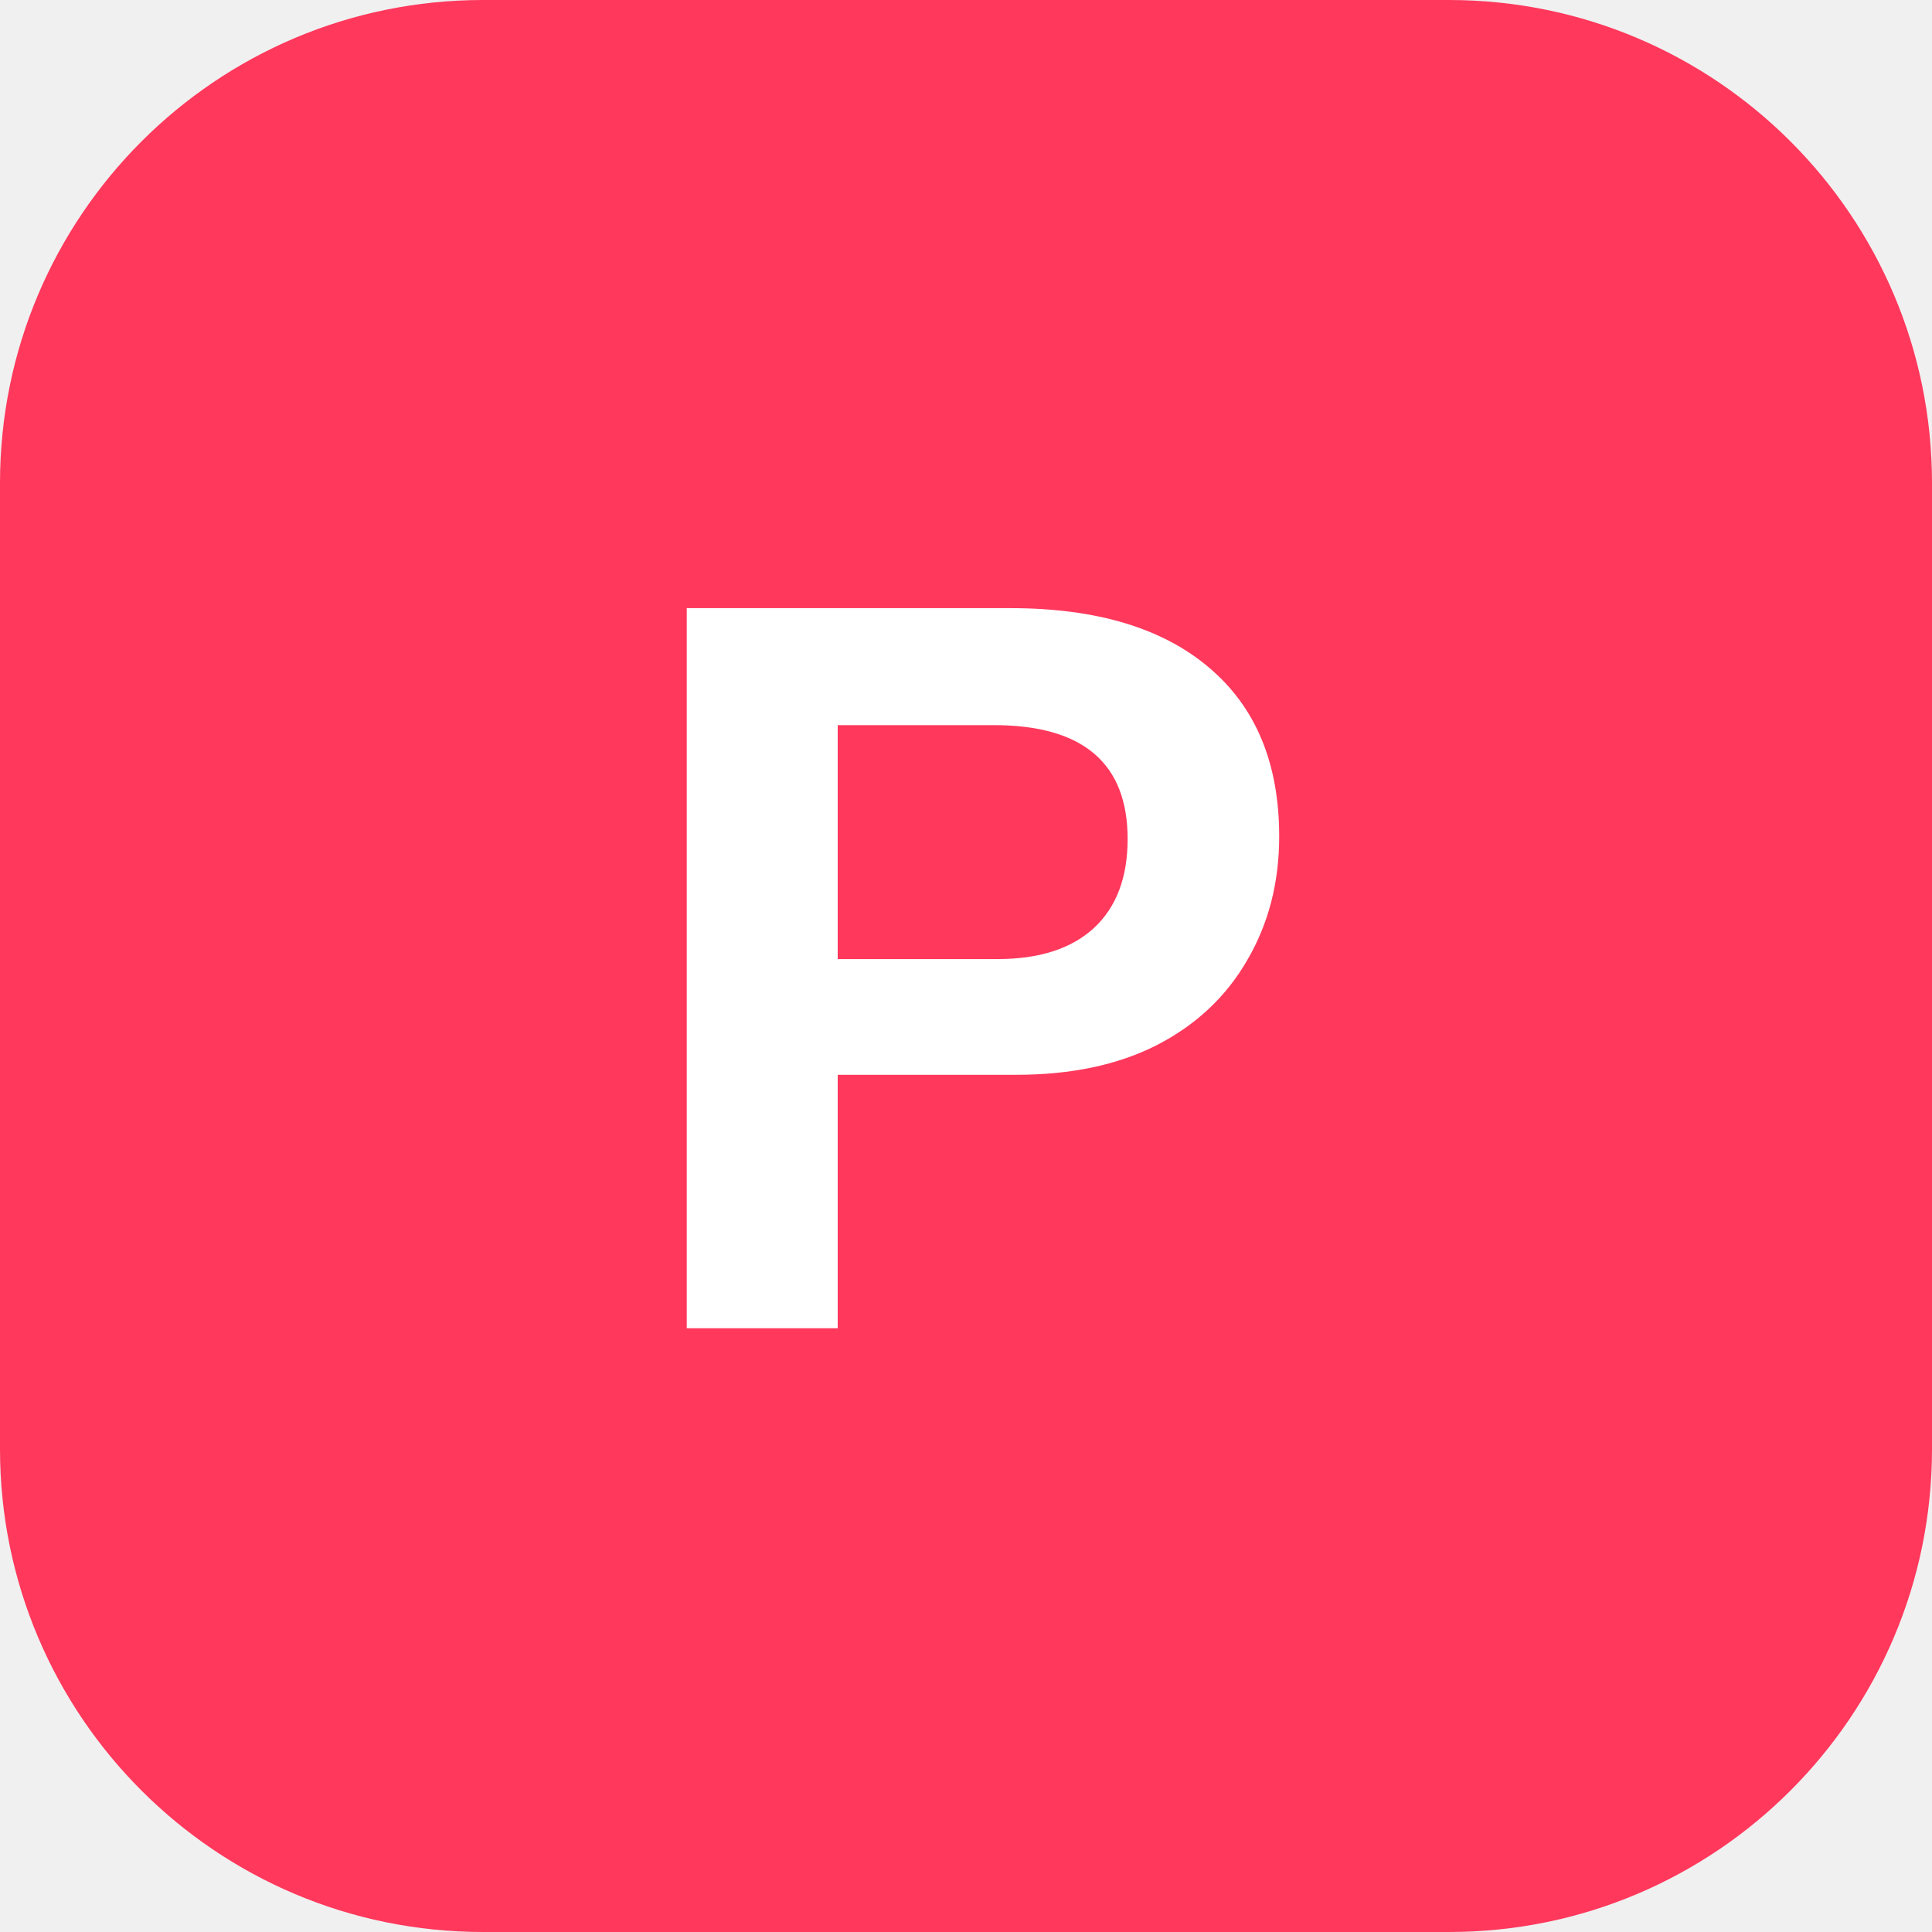
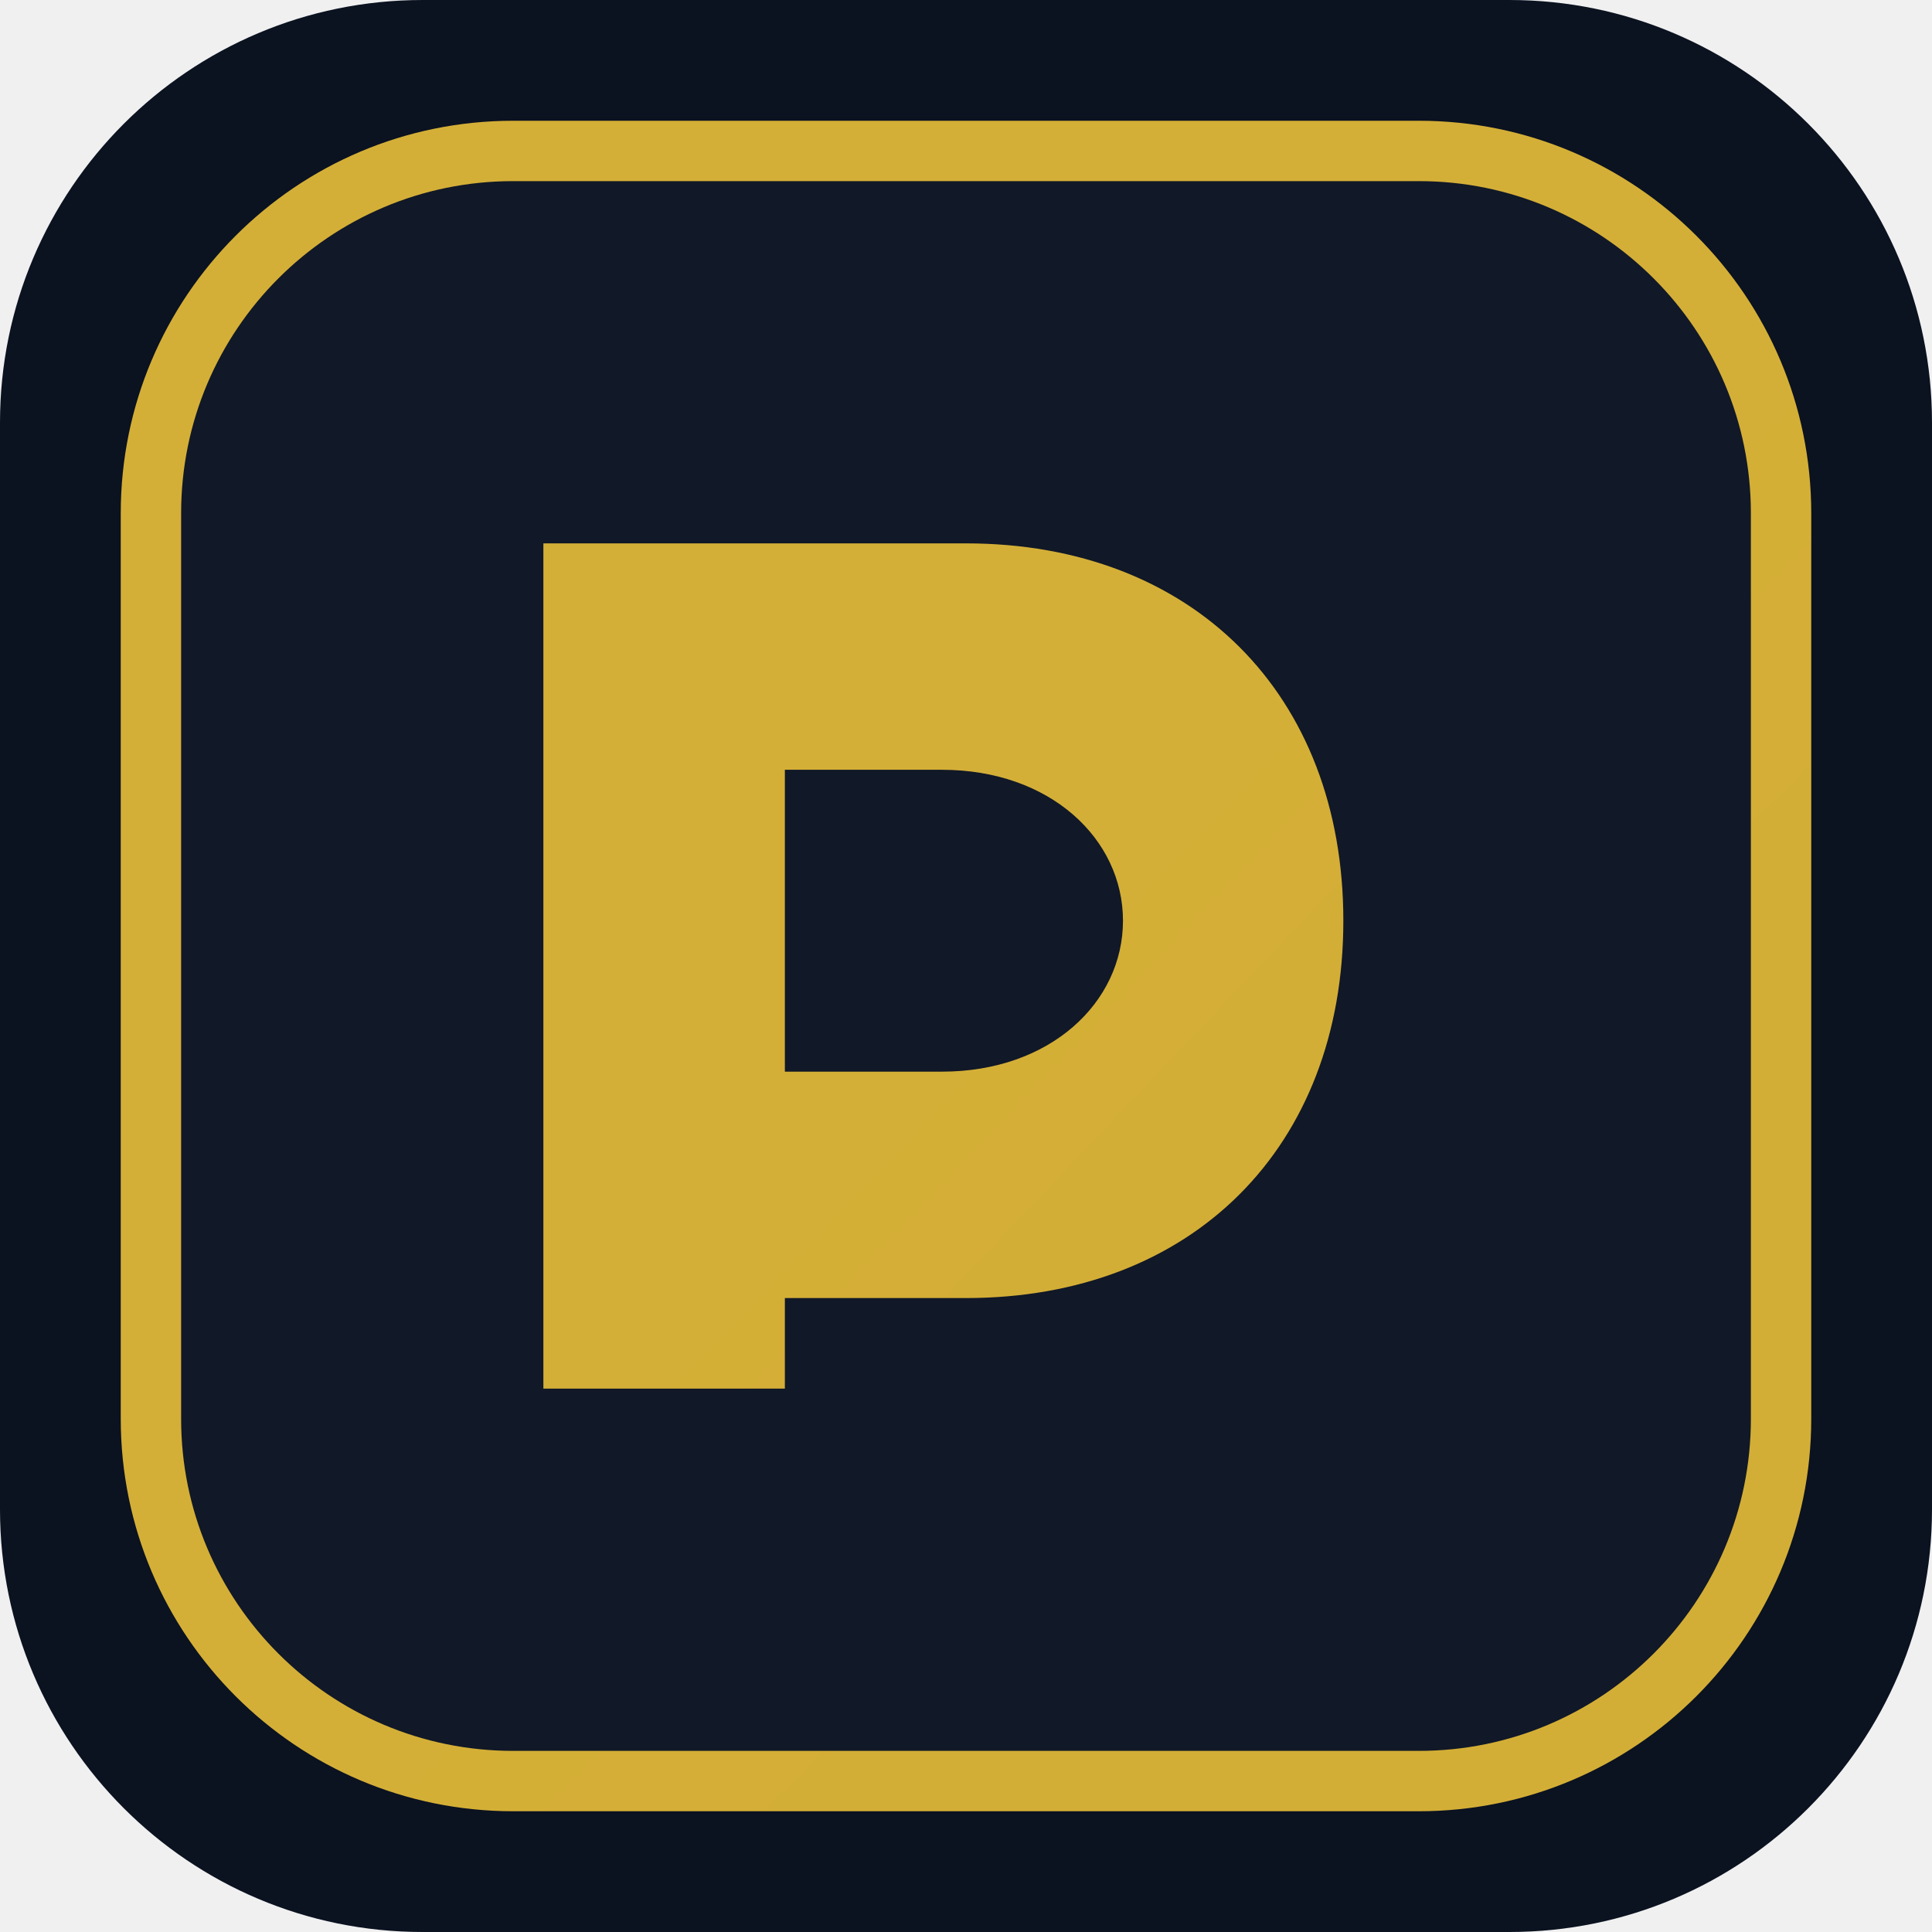
- <svg xmlns="http://www.w3.org/2000/svg" width="48" height="48" viewBox="0 0 48 48">
-   <rect width="48" height="48" rx="12" fill="#FF385C" />
-   <text x="24" y="33" font-family="Poppins, Arial, sans-serif" font-size="26" font-weight="800" fill="#FFFFFF" text-anchor="middle">P</text>
+ <svg xmlns="http://www.w3.org/2000/svg" viewBox="0 0 64 64" fill="none">
+   <defs>
+     <linearGradient id="g" x1="0" y1="0" x2="64" y2="64">
+       <stop stop-color="#D4AF37" />
+       <stop offset="1" stop-color="#A67C00" />
+     </linearGradient>
+   </defs>
+   <rect width="64" height="64" rx="14" fill="#0B1220" />
+   <rect x="5" y="5" width="54" height="54" rx="12" fill="#111827" stroke="url(#g)" stroke-width="2" />
+   <path d="M18 46 V18 H32 C39.5 18 44.5 23 44.5 30.5 C44.5 38 39.5 43 32 43 H26 V46 H18 Z M26 25.5 V35.5 H31.2 C34.8 35.5 37.2 33.2 37.2 30.5 C37.2 27.8 34.8 25.5 31.2 25.5 H26 Z" fill="url(#g)" />
</svg>
